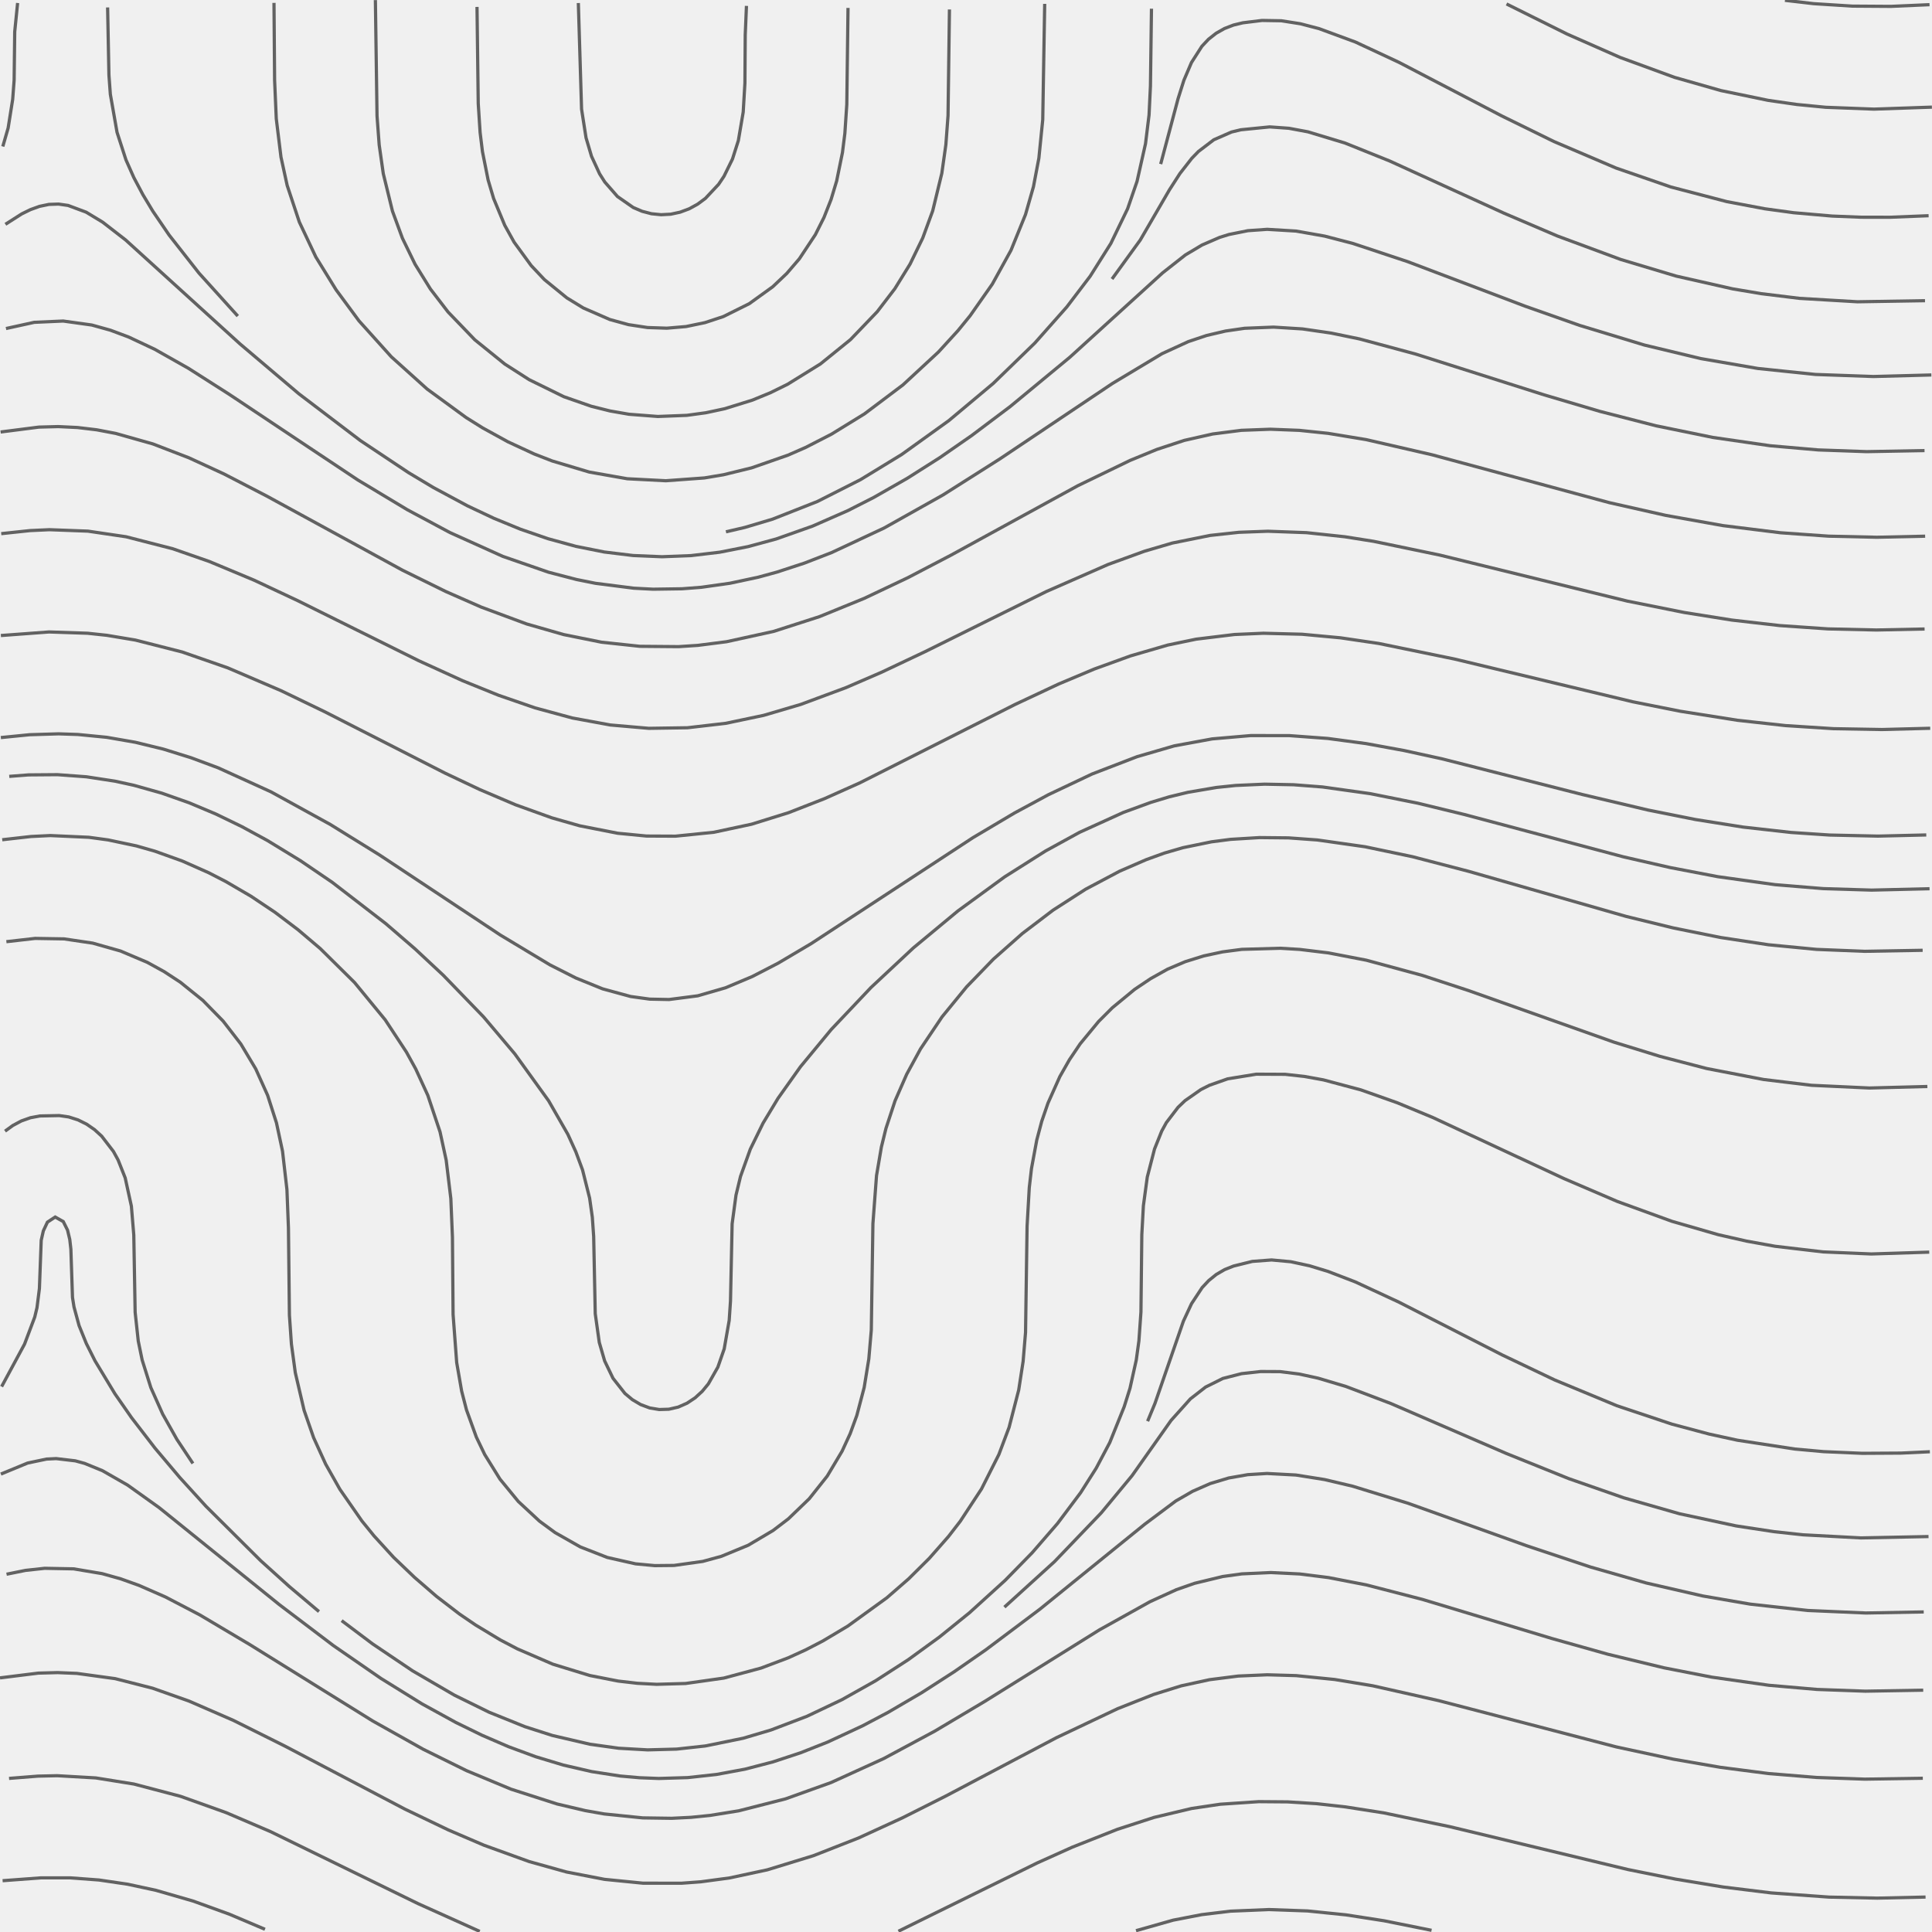
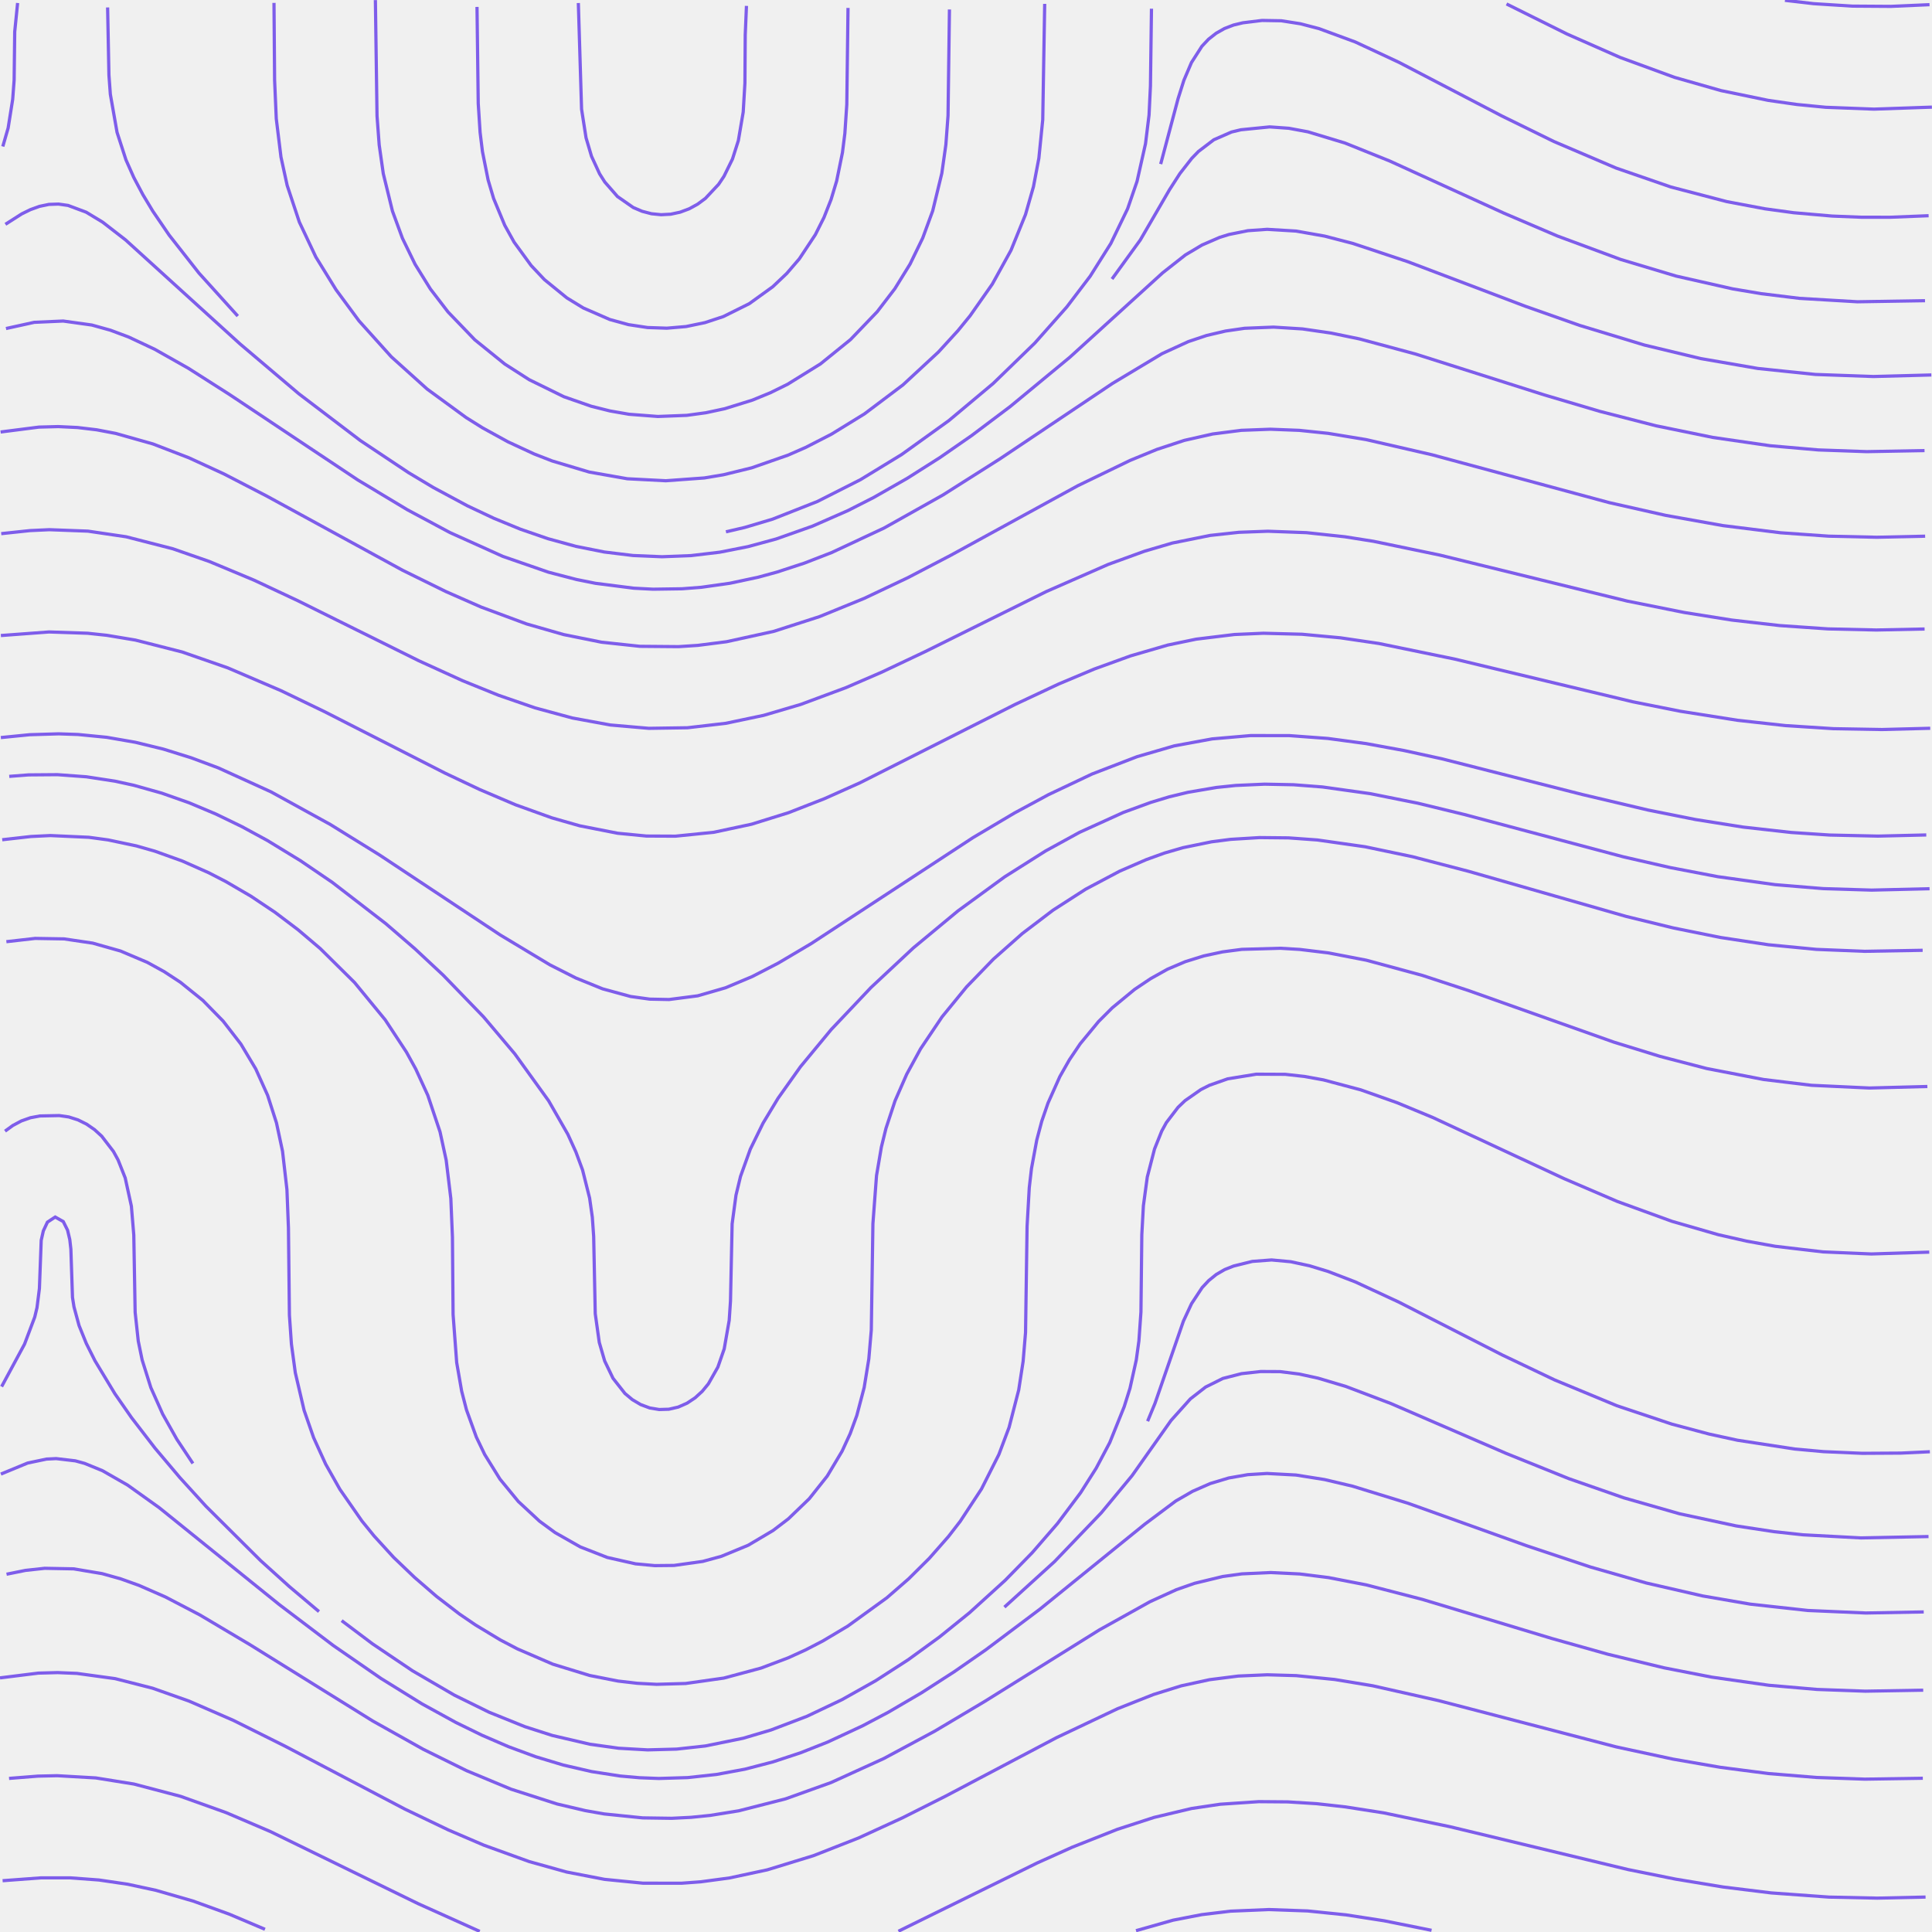
- <svg xmlns="http://www.w3.org/2000/svg" id="SvgjsSvg1001" width="600" height="600" version="1.1" class="svg-paper" viewBox="0 0 600 600">
-   <g id="SvgjsG2126">
-     <polyline id="SvgjsPolyline2127" points="0,521.08 11.91,519.6 17.9,519.44 23.9,519.69 35.78,521.32 47.4,524.29 58.71,528.29 72.46,534.27 88.57,542.31 125.75,561.84 139.27,568.32 150.3,573.05 164.41,578.15 175.96,581.37 187.74,583.65 199.68,584.84 211.67,584.85 217.65,584.41 226.57,583.21 238.3,580.69 252.64,576.29 266.6,570.81 280.23,564.56 293.63,557.82 328.13,539.63 347.1,530.64 358.26,526.23 366.85,523.55 375.64,521.64 384.57,520.51 393.56,520.12 402.55,520.38 414.49,521.58 426.33,523.54 446.81,528.15 501.97,542.52 519.56,546.31 534.34,548.87 549.22,550.79 564.17,552.01 579.16,552.53 597.15,552.25" fill="none" stroke="#626262" stroke-width="1" />
-     <polyline id="SvgjsPolyline2128" points="2.81,552.3 11.78,551.59 17.77,551.46 29.75,552.15 41.59,554.05 56.09,557.87 70.21,562.92 84,568.82 129.83,591.19 148.98,599.81" fill="none" stroke="#626262" stroke-width="1" />
-     <polyline id="SvgjsPolyline2129" points="2.03,488.89 7.91,487.7 13.87,487.05 22.86,487.22 31.73,488.71 37.51,490.33 43.15,492.35 51.4,495.96 62.03,501.51 77.51,510.7 115.73,534.45 131.43,543.25 144.88,549.89 158.72,555.65 173,560.24 181.76,562.3 187.67,563.34 199.6,564.56 208.6,564.69 214.59,564.39 220.56,563.79 229.44,562.36 243.97,558.65 258.08,553.59 274.46,546.13 290.32,537.61 305.78,528.41 341.42,506.18 357.14,497.42 365.33,493.69 370.99,491.71 379.73,489.6 385.67,488.78 394.66,488.37 403.65,488.81 412.58,489.93 424.35,492.21 441.78,496.72 481.99,508.86 499.31,513.73 516.81,517.96 531.53,520.84 549.35,523.38 564.29,524.67 579.28,525.21 597.27,524.9" fill="none" stroke="#626262" stroke-width="1" />
-     <polyline id="SvgjsPolyline2130" points="279.01,599.76 322.08,578.57 333.02,573.65 346.97,568.13 358.38,564.42 370.05,561.64 378.95,560.32 390.92,559.52 399.91,559.59 408.9,560.15 417.84,561.15 429.69,563 450.25,567.29 505.67,580.62 520.37,583.58 535.17,586.03 550.06,587.86 568.01,589.16 583,589.48 598,589.15" fill="none" stroke="#626262" stroke-width="1" />
-     <polyline id="SvgjsPolyline2131" points="0.81,584.07 12.77,583.18 21.77,583.18 30.74,583.85 39.64,585.16 48.44,587.06 59.97,590.39 71.25,594.48 82.29,599.16" fill="none" stroke="#626262" stroke-width="1" />
-     <polyline id="SvgjsPolyline2132" points="0.27,457.79 8.58,454.36 14.45,453.13 17.44,452.98 23.39,453.68 26.28,454.47 31.83,456.74 39.63,461.21 49.4,468.19 86.75,498.33 103.48,511.01 118.29,521.24 131.04,529.14 141.56,534.92 149.64,538.87 157.9,542.44 166.35,545.56 174.96,548.16 183.73,550.18 192.62,551.56 198.6,552.09 204.59,552.32 213.58,552.05 222.53,551.07 231.37,549.43 240.08,547.16 248.63,544.34 257,541.03 267.88,535.97 275.83,531.77 286.19,525.71 296.28,519.21 306.14,512.37 322.93,499.76 355.56,473.32 365.16,466.14 370.36,463.14 375.85,460.73 381.59,459 387.5,457.97 393.48,457.6 402.47,458.08 411.35,459.49 420.11,461.56 437.31,466.86 474.02,480.01 493.94,486.65 511.25,491.61 528.79,495.64 543.57,498.18 561.46,500.15 579.44,500.93 597.43,500.6" fill="none" stroke="#626262" stroke-width="1" />
-     <polyline id="SvgjsPolyline2133" points="352.8,599.59 364.34,596.32 373.18,594.61 382.11,593.53 394.09,593.03 406.08,593.46 418.02,594.68 429.88,596.52 444.58,599.48" fill="none" stroke="#626262" stroke-width="1" />
-     <polyline id="SvgjsPolyline2134" points="0.5,430.63 7.62,417.43 10.79,409.02 11.49,406.1 12.24,400.16 12.8,385.18 13.46,382.26 14.73,379.55 17.14,377.96 19.65,379.37 20.98,382.04 21.67,384.95 22.01,387.93 22.51,402.92 22.98,405.88 24.55,411.66 26.8,417.22 29.49,422.59 35.69,432.85 40.83,440.24 48.15,449.75 55.89,458.92 63.97,467.79 80.99,484.71 89.89,492.75 99.06,500.49" fill="none" stroke="#626262" stroke-width="1" />
-     <polyline id="SvgjsPolyline2135" points="1.98,292.45 10.91,291.43 19.9,291.58 28.8,292.9 37.45,295.35 45.73,298.86 50.99,301.75 56.01,305.04 63.01,310.69 69.3,317.12 74.8,324.23 79.42,331.95 83.11,340.15 85.86,348.72 87.74,357.52 89.11,369.43 89.58,381.42 89.88,408.42 90.5,417.4 91.71,426.31 94.44,437.99 97.4,446.49 101.13,454.68 105.55,462.51 112.4,472.36 116.18,477.01 122.25,483.66 128.75,489.88 135.56,495.77 142.69,501.25 147.65,504.63 155.35,509.28 160.67,512.07 171.68,516.82 183.15,520.34 191.97,522.07 197.93,522.76 203.92,523.08 212.92,522.82 224.79,521.14 236.37,518.03 244.79,514.85 250.25,512.36 255.57,509.6 263.3,504.99 275.44,496.19 282.23,490.28 288.61,483.94 294.55,477.18 298.22,472.44 304.81,462.41 310.21,451.7 313.38,443.28 316.37,431.67 317.74,422.78 318.49,413.81 318.97,380.82 319.65,368.84 320.34,362.88 321.98,354.03 323.52,348.23 325.47,342.56 329.14,334.35 332.11,329.13 335.46,324.16 341.19,317.22 345.43,312.98 352.37,307.26 357.35,303.92 362.59,300.99 368.11,298.65 373.83,296.87 379.7,295.61 385.65,294.83 397.63,294.49 403.62,294.85 412.55,295.93 424.33,298.2 441.7,302.91 455.95,307.59 501.19,323.64 515.52,328.06 530.04,331.84 547.71,335.25 562.6,337.05 580.57,337.89 598.56,337.42" fill="none" stroke="#626262" stroke-width="1" />
-     <polyline id="SvgjsPolyline2136" points="106.1,503.3 115.69,510.51 128.13,518.89 141.09,526.43 151.86,531.73 162.98,536.22 171.55,538.97 183.23,541.69 192.14,542.93 201.13,543.44 210.12,543.2 219.07,542.22 230.82,539.82 239.45,537.26 250.65,532.99 261.49,527.84 271.95,521.96 282.03,515.46 291.74,508.4 301.07,500.86 312.17,490.78 320.56,482.2 328.42,473.13 335.62,463.53 340.44,455.94 344.65,447.99 349.13,436.86 350.93,431.14 352.88,422.36 353.7,416.41 354.33,407.44 354.6,383.44 355.09,374.45 356.3,365.54 358.55,356.83 360.78,351.27 362.22,348.64 365.86,343.88 368.03,341.81 372.94,338.38 375.62,337.03 381.27,335.04 390.14,333.6 399.13,333.64 405.1,334.3 411,335.37 422.59,338.46 433.9,342.46 444.99,347.06 485.78,366.05 502.32,373.14 519.23,379.29 533.65,383.45 542.42,385.44 551.28,387.04 566.17,388.79 581.15,389.43 599.14,388.86" fill="none" stroke="#626262" stroke-width="1" />
-     <polyline id="SvgjsPolyline2137" points="311.93,499.11 327.47,484.99 342,469.83 351.57,458.28 363.68,441.13 369.68,434.44 374.41,430.76 379.77,428.09 385.57,426.6 391.53,425.94 397.53,425.97 403.48,426.72 409.34,428 417.96,430.57 431.98,435.89 467.78,451.38 487.25,459.22 504.25,465.15 521.55,470.1 539.15,473.88 551.01,475.68 559.96,476.65 577.93,477.61 598.92,477.19" fill="none" stroke="#626262" stroke-width="1" />
-     <polyline id="SvgjsPolyline2138" points="1.56,351.29 3.99,349.53 6.63,348.12 9.46,347.12 12.4,346.57 18.4,346.45 21.36,346.88 24.22,347.79 26.9,349.12 29.37,350.83 31.58,352.85 35.23,357.6 36.67,360.23 38.88,365.8 40.8,374.58 41.55,383.55 41.97,407.54 42.94,416.49 44.15,422.36 46.85,430.94 50.52,439.16 54.93,447 59.91,454.49" fill="none" stroke="#626262" stroke-width="1" />
-     <polyline id="SvgjsPolyline2139" points="0.69,260.79 9.64,259.78 15.63,259.49 27.61,260.03 33.55,260.84 42.35,262.7 48.12,264.35 56.59,267.39 64.82,271.04 70.15,273.79 77.92,278.32 85.4,283.32 92.58,288.75 99.44,294.57 110.1,305.12 119.62,316.71 126.21,326.72 129.11,331.98 132.86,340.16 136.66,351.53 138.57,360.32 140.01,372.23 140.51,384.22 140.71,408.22 141.83,423.17 143.37,432.03 144.87,437.84 147.93,446.3 150.53,451.71 155.27,459.35 160.97,466.3 167.56,472.42 172.4,475.97 180.22,480.41 188.59,483.68 197.36,485.66 203.34,486.22 209.33,486.16 218.24,484.91 224.02,483.33 232.34,479.9 240.07,475.32 244.84,471.68 251.32,465.44 256.91,458.4 261.52,450.67 264.03,445.23 266.09,439.59 268.38,430.89 269.82,422.01 270.59,413.05 271.09,380.05 272.21,365.1 273.72,356.23 275.15,350.41 277.97,341.86 281.58,333.62 285.89,325.72 292.58,315.77 300.18,306.48 308.52,297.86 317.5,289.91 327.05,282.65 337.14,276.16 347.74,270.54 356,266.96 361.64,264.92 367.4,263.25 376.21,261.44 382.16,260.67 391.14,260.12 400.14,260.21 409.12,260.86 423.96,262.97 438.64,266.05 456.06,270.59 505.09,284.62 519.66,288.18 534.36,291.15 549.19,293.4 564.12,294.84 579.11,295.44 597.1,295.12" fill="none" stroke="#626262" stroke-width="1" />
-     <polyline id="SvgjsPolyline2140" points="356.4,441.37 358.69,435.83 367.51,410.31 370.04,404.87 373.34,399.87 375.39,397.68 377.72,395.8 380.31,394.29 383.1,393.18 388.92,391.74 394.89,391.29 400.86,391.84 406.72,393.11 412.46,394.86 420.86,398.09 434.46,404.4 466.52,420.79 482.76,428.53 502.16,436.57 519.23,442.28 530.82,445.37 539.61,447.28 557.4,450.01 566.36,450.82 578.35,451.34 590.35,451.27 599.34,450.85" fill="none" stroke="#626262" stroke-width="1" />
-     <polyline id="SvgjsPolyline2141" points="0.26,229.06 9.22,228.17 18.21,227.9 24.21,228.1 33.16,228.98 42.03,230.52 50.77,232.65 59.36,235.33 67.79,238.47 84.17,245.92 102.57,256.04 117.87,265.52 155.38,290.38 170.8,299.65 178.83,303.72 187.16,307.1 195.84,309.47 201.78,310.29 207.78,310.41 216.69,309.26 225.33,306.76 233.62,303.27 241.62,299.14 251.94,293.03 302.13,260.16 315.03,252.5 325.59,246.8 339.14,240.38 353.14,234.99 364.66,231.64 376.45,229.47 388.4,228.44 400.4,228.45 412.36,229.33 424.26,230.93 436.06,233.09 447.78,235.65 491.4,246.74 511.83,251.57 526.54,254.51 541.35,256.86 556.26,258.53 568.23,259.33 583.23,259.66 598.22,259.3" fill="none" stroke="#626262" stroke-width="1" />
-     <polyline id="SvgjsPolyline2142" points="2.87,241.11 8.86,240.65 17.85,240.58 26.83,241.24 35.72,242.6 41.58,243.88 50.25,246.32 58.73,249.31 67.03,252.8 75.12,256.72 83.03,261.02 93.27,267.27 103.19,274.02 119.82,286.85 128.9,294.69 137.67,302.88 150.18,315.81 159.86,327.27 170.38,341.86 176.35,352.27 178.84,357.73 180.92,363.35 183.11,372.08 183.95,378.02 184.37,384 184.86,407.99 186.11,416.9 187.78,422.65 190.38,428.05 194.08,432.75 196.38,434.67 198.96,436.2 201.77,437.25 204.72,437.74 207.71,437.65 210.63,436.98 213.37,435.77 215.87,434.11 218.08,432.09 219.99,429.77 222.94,424.57 224.91,418.9 226.46,410.05 226.86,404.06 227.37,380.07 228.57,371.16 229.98,365.33 233.02,356.87 236.98,348.79 241.63,341.08 248.58,331.3 258.13,319.74 270.5,306.67 283.65,294.38 297.5,282.89 312.04,272.29 324.72,264.27 335.24,258.5 348.89,252.3 357.34,249.21 363.08,247.47 368.91,246.06 377.78,244.55 383.75,243.93 392.74,243.53 401.74,243.71 410.71,244.4 425.56,246.48 440.27,249.43 454.84,252.97 504.13,266.09 518.75,269.44 533.48,272.26 551.3,274.74 566.25,275.97 581.24,276.43 599.24,276" fill="none" stroke="#626262" stroke-width="1" />
-     <polyline id="SvgjsPolyline2143" points="0.27,197.37 15.22,196.26 27.21,196.66 33.18,197.3 42.05,198.78 56.58,202.48 70.74,207.41 87.29,214.5 100.8,221.02 138.21,240.1 149.06,245.23 160.1,249.93 171.39,253.99 180.04,256.46 191.81,258.77 200.77,259.64 209.76,259.68 221.69,258.47 233.42,255.96 244.88,252.39 256.05,248.03 267.01,243.13 315.21,218.79 328.79,212.42 339.85,207.77 351.13,203.68 362.65,200.33 371.46,198.5 383.37,197.05 392.36,196.66 404.35,196.97 416.3,198.08 428.17,199.83 451.67,204.66 507.1,217.95 521.81,220.88 539.59,223.69 554.5,225.34 569.46,226.3 584.46,226.56 599.45,226.17" fill="none" stroke="#626262" stroke-width="1" />
-     <polyline id="SvgjsPolyline2144" points="0.38,165.73 9.33,164.78 15.32,164.5 27.31,164.95 39.17,166.7 53.69,170.43 65.02,174.38 78.86,180.16 92.44,186.53 130.06,205.2 143.71,211.42 154.83,215.92 166.18,219.84 177.75,222.98 189.55,225.15 201.5,226.19 213.5,226.01 225.41,224.63 237.15,222.16 248.66,218.77 262.72,213.55 273.73,208.79 287.29,202.38 324.92,183.72 344.15,175.29 355.43,171.19 364.06,168.65 375.82,166.28 384.76,165.31 393.75,164.98 405.74,165.42 417.67,166.7 426.56,168.11 447.12,172.38 505.39,186.68 523.04,190.21 537.85,192.57 552.75,194.28 567.71,195.31 582.71,195.65 597.7,195.34" fill="none" stroke="#626262" stroke-width="1" />
-     <polyline id="SvgjsPolyline2145" points="0.19,134.16 12.08,132.64 18.08,132.48 24.07,132.77 30.03,133.48 35.92,134.6 47.47,137.86 58.66,142.17 69.56,147.19 82.88,154.08 125.01,177.09 138.46,183.71 149.45,188.54 163.51,193.76 175.04,197.07 186.8,199.44 198.73,200.72 210.72,200.82 216.71,200.43 225.63,199.29 240.28,196.08 254.55,191.48 268.44,185.81 281.99,179.38 295.28,172.44 334.75,150.83 350.95,142.99 359.28,139.57 367.82,136.76 376.6,134.78 385.52,133.64 394.51,133.3 403.5,133.65 412.45,134.58 424.29,136.53 444.75,141.24 499.78,156.1 517.34,160.06 535.06,163.23 552.92,165.45 567.88,166.51 582.87,166.85 597.87,166.52" fill="none" stroke="#626262" stroke-width="1" />
-     <polyline id="SvgjsPolyline2146" points="1.86,102.03 10.64,100.1 19.62,99.7 28.52,100.94 34.3,102.55 39.92,104.65 48.07,108.48 58.51,114.38 71.16,122.44 111.11,149.05 126.53,158.32 139.75,165.4 156.16,172.79 170.33,177.7 179.04,179.97 184.92,181.15 196.82,182.67 202.81,182.98 211.81,182.85 217.79,182.39 226.7,181.13 235.5,179.25 241.28,177.67 249.84,174.87 258.23,171.62 274.53,164 292.84,153.72 310.57,142.48 345.46,119.1 360.89,109.83 369.06,106.08 374.75,104.18 380.59,102.81 386.53,101.95 395.52,101.59 404.5,102.15 413.4,103.44 422.21,105.26 439.59,109.94 479.62,122.65 496.88,127.76 514.32,132.24 531.95,135.85 549.76,138.43 564.7,139.73 579.69,140.26 597.68,139.93" fill="none" stroke="#626262" stroke-width="1" />
-     <polyline id="SvgjsPolyline2147" points="1.68,69.66 6.74,66.43 9.43,65.11 12.25,64.09 15.18,63.48 18.18,63.38 21.14,63.8 26.75,65.89 31.88,68.99 38.99,74.5 74.51,106.78 92.82,122.3 111.92,136.82 126.9,146.8 134.62,151.42 145.19,157.1 153.33,160.94 161.66,164.36 170.16,167.29 178.84,169.67 187.66,171.43 196.6,172.52 205.59,172.9 214.58,172.55 223.51,171.49 232.34,169.75 241.02,167.39 252.34,163.39 263.32,158.57 271.34,154.49 281.76,148.54 291.89,142.11 301.75,135.27 313.73,126.25 332.23,110.96 361.08,84.72 368.15,79.16 373.3,76.09 378.8,73.71 381.67,72.82 387.55,71.64 393.53,71.22 402.5,71.76 411.36,73.32 420.07,75.58 437.15,81.25 473.62,95.08 490.59,101.06 510.69,107.16 528.19,111.36 545.92,114.43 563.82,116.29 581.81,116.93 599.8,116.45" fill="none" stroke="#626262" stroke-width="1" />
-     <polyline id="SvgjsPolyline2148" points="0.87,45.5 2.53,39.74 3.94,30.85 4.39,24.87 4.57,9.87 5.47,0.93" fill="none" stroke="#626262" stroke-width="1" />
-     <polyline id="SvgjsPolyline2149" points="33.42,2.31 33.83,23.31 34.27,29.29 36.35,41.1 39.12,49.65 41.56,55.14 44.37,60.44 47.46,65.58 52.53,73.01 61.79,84.81 73.85,98.16" fill="none" stroke="#626262" stroke-width="1" />
-     <polyline id="SvgjsPolyline2150" points="85.09,0.89 85.28,24.89 85.8,36.88 87.26,48.78 89.18,57.57 92.96,68.95 98.08,79.8 104.38,90.01 111.5,99.66 121.53,110.81 132.67,120.84 144.78,129.69 149.86,132.87 157.75,137.21 165.91,140.99 171.5,143.16 183,146.6 194.81,148.68 206.78,149.3 218.74,148.43 224.66,147.44 233.4,145.3 244.72,141.35 250.22,138.94 258.23,134.83 268.44,128.55 280.42,119.53 291.42,109.34 297.49,102.7 301.28,98.05 308.17,88.23 313.97,77.73 318.48,66.62 320.95,57.97 322.63,49.13 323.83,37.19 324.44,1.2" fill="none" stroke="#626262" stroke-width="1" />
-     <polyline id="SvgjsPolyline2151" points="225.45,165.16 231.3,163.8 239.92,161.23 253.87,155.73 267.25,148.95 280.04,141.14 294.66,130.63 308.45,119.08 321.37,106.54 331.31,95.32 338.57,85.77 344.97,75.62 350.19,64.83 353.12,56.32 355.75,44.62 356.85,35.69 357.28,26.7 357.6,2.7" fill="none" stroke="#626262" stroke-width="1" />
-     <polyline id="SvgjsPolyline2152" points="345.34,86.65 354.14,74.51 363.18,58.95 366.42,53.91 370.11,49.18 372.2,47.03 376.97,43.4 382.45,41 385.37,40.3 394.31,39.41 400.29,39.84 406.19,40.94 417.67,44.41 431.58,50 467.06,66.2 483.61,73.27 503.3,80.57 520.54,85.74 538.09,89.71 546.96,91.2 558.87,92.66 576.84,93.72 597.83,93.38" fill="none" stroke="#626262" stroke-width="1" />
-     <polyline id="SvgjsPolyline2153" points="116.58,0.03 117.09,36.03 117.76,45 119.03,53.91 121.88,65.56 124.98,74 128.92,82.09 133.66,89.74 139.13,96.87 147.45,105.52 156.77,113.06 164.34,117.91 175.11,123.2 183.6,126.16 189.42,127.62 195.33,128.65 204.3,129.34 213.29,128.99 219.23,128.18 225.1,126.92 233.69,124.25 239.24,121.97 244.62,119.32 254.81,113.01 264.13,105.46 272.43,96.8 277.9,89.66 282.63,82.01 286.56,73.92 289.66,65.47 292.49,53.82 293.75,44.91 294.42,35.93 294.86,2.94" fill="none" stroke="#626262" stroke-width="1" />
-     <polyline id="SvgjsPolyline2154" points="360.46,50.95 365.86,30.65 367.67,24.93 370.02,19.42 373.25,14.38 375.31,12.19 377.66,10.34 380.27,8.86 383.07,7.78 385.98,7.08 391.93,6.35 397.93,6.45 403.85,7.38 409.65,8.89 420.91,13.04 434.5,19.38 466.42,36.02 482.58,43.95 501.89,52.19 518.9,58.07 536.31,62.62 548.1,64.84 557.02,66.06 568.97,67.1 577.97,67.46 586.96,67.47 598.95,66.99" fill="none" stroke="#626262" stroke-width="1" />
-     <polyline id="SvgjsPolyline2155" points="148.14,2.15 148.52,32.14 149.1,41.12 149.83,47.08 151.59,55.9 153.3,61.65 156.75,69.96 159.66,75.2 164.96,82.47 169.07,86.83 176.04,92.51 181.15,95.64 189.39,99.23 195.18,100.82 201.1,101.72 207.1,101.92 213.07,101.41 218.94,100.19 224.64,98.31 232.69,94.31 239.98,89.05 244.33,84.93 248.24,80.38 253.21,72.88 255.9,67.52 258.1,61.94 259.83,56.2 261.63,47.38 262.38,41.43 262.98,32.45 263.36,2.46" fill="none" stroke="#626262" stroke-width="1" />
-     <polyline id="SvgjsPolyline2156" points="467.86,1.23 486.66,10.57 503.13,17.83 520.03,24.02 534.45,28.13 549.14,31.17 558.05,32.45 567,33.32 581.99,33.89 599.97,33.27" fill="none" stroke="#626262" stroke-width="1" />
-     <polyline id="SvgjsPolyline2157" points="179.61,0.94 180.61,33.91 182,42.79 183.7,48.54 186.21,53.98 187.82,56.52 191.76,61.03 196.67,64.45 199.42,65.62 202.32,66.38 205.31,66.68 208.3,66.52 211.23,65.89 214.04,64.84 216.66,63.4 219.07,61.61 223.17,57.24 224.84,54.75 227.48,49.38 229.3,43.66 230.81,34.8 231.34,25.82 231.44,10.82 231.82,1.83" fill="none" stroke="#626262" stroke-width="1" />
-     <polyline id="SvgjsPolyline2158" points="554.33,0.1 563.27,1.14 575.24,1.9 587.24,1.98 599.23,1.45" fill="none" stroke="#626262" stroke-width="1" />
+ <svg xmlns="http://www.w3.org/2000/svg" width="600" height="600" viewBox="0 0 600 600" fill="none">
+   <g clip-path="url(#clip0_402_50)">
+     <path d="M0 521.08L11.91 519.6L17.9 519.44L23.9 519.69L35.78 521.32L47.4 524.29L58.71 528.29L72.46 534.27L88.57 542.31L125.75 561.84L139.27 568.32L150.3 573.05L164.41 578.15L175.96 581.37L187.74 583.65L199.68 584.84L211.67 584.85L217.65 584.41L226.57 583.21L238.3 580.69L252.64 576.29L266.6 570.81L280.23 564.56L293.63 557.82L328.13 539.63L347.1 530.64L358.26 526.23L366.85 523.55L375.64 521.64L384.57 520.51L393.56 520.12L402.55 520.38L414.49 521.58L426.33 523.54L446.81 528.15L501.97 542.52L519.56 546.31L534.34 548.87L549.22 550.79L564.17 552.01L579.16 552.53L597.15 552.25" stroke="#7E5DEA" />
+     <path d="M2.81 552.3L11.78 551.59L17.77 551.46L29.75 552.15L41.59 554.05L56.09 557.87L70.21 562.92L84 568.82L129.83 591.19L148.98 599.81" stroke="#7E5DEA" />
+     <path d="M2.03 488.89L7.91 487.7L13.87 487.05L22.86 487.22L31.73 488.71L37.51 490.33L43.15 492.35L51.4 495.96L62.03 501.51L77.51 510.7L115.73 534.45L131.43 543.25L144.88 549.89L158.72 555.65L173 560.24L181.76 562.3L187.67 563.34L199.6 564.56L208.6 564.69L214.59 564.39L220.56 563.79L229.44 562.36L243.97 558.65L258.08 553.59L274.46 546.13L290.32 537.61L305.78 528.41L341.42 506.18L357.14 497.42L365.33 493.69L370.99 491.71L379.73 489.6L385.67 488.78L394.66 488.37L403.65 488.81L412.58 489.93L424.35 492.21L441.78 496.72L481.99 508.86L499.31 513.73L516.81 517.96L531.53 520.84L549.35 523.38L564.29 524.67L579.28 525.21L597.27 524.9" stroke="#7E5DEA" />
+     <path d="M279.01 599.76L322.08 578.57L333.02 573.651L346.97 568.13L358.38 564.42L370.05 561.641L378.95 560.32L390.92 559.521L399.91 559.591L408.9 560.151L417.84 561.151L429.69 563L450.25 567.29L505.67 580.62L520.37 583.581L535.17 586.031L550.06 587.86L568.01 589.16L583 589.48L598 589.151" stroke="#7E5DEA" />
+     <path d="M0.81 584.071L12.77 583.181H21.77L30.74 583.851L39.64 585.161L48.44 587.061L59.97 590.391L71.25 594.481L82.29 599.161" stroke="#7E5DEA" />
+     <path d="M0.27 457.79L8.58 454.36L14.45 453.13L17.439 452.98L23.39 453.68L26.279 454.47L31.829 456.74L39.63 461.21L49.4 468.19L86.749 498.33L103.48 511.01L118.29 521.24L131.04 529.14L141.56 534.92L149.64 538.87L157.9 542.44L166.35 545.56L174.96 548.16L183.73 550.18L192.62 551.56L198.6 552.09L204.59 552.32L213.58 552.05L222.53 551.07L231.37 549.43L240.08 547.16L248.63 544.34L257 541.03L267.88 535.97L275.83 531.77L286.19 525.71L296.28 519.21L306.14 512.37L322.93 499.76L355.56 473.32L365.16 466.14L370.36 463.14L375.85 460.73L381.59 459L387.5 457.97L393.48 457.6L402.47 458.08L411.35 459.49L420.11 461.56L437.31 466.86L474.02 480.01L493.94 486.65L511.25 491.61L528.789 495.64L543.57 498.18L561.46 500.15L579.44 500.93L597.43 500.6" stroke="#7E5DEA" />
+     <path d="M352.8 599.59L364.34 596.32L373.18 594.61L382.11 593.53L394.09 593.03L406.08 593.46L418.02 594.68L429.88 596.52L444.58 599.48" stroke="#7E5DEA" />
+     <path d="M0.5 430.63L7.62 417.43L10.79 409.02L11.49 406.1L12.24 400.16L12.8 385.18L13.46 382.26L14.73 379.55L17.14 377.96L19.65 379.37L20.98 382.04L21.67 384.95L22.01 387.93L22.51 402.92L22.98 405.88L24.55 411.66L26.8 417.22L29.49 422.59L35.69 432.85L40.83 440.24L48.15 449.75L55.89 458.92L63.97 467.79L80.99 484.71L89.89 492.75L99.06 500.49" stroke="#7E5DEA" />
+     <path d="M1.98 292.451L10.911 291.431L19.901 291.581L28.8 292.901L37.45 295.351L45.73 298.861L50.99 301.751L56.011 305.041L63.011 310.691L69.3 317.121L74.8 324.231L79.421 331.951L83.111 340.151L85.861 348.721L87.74 357.521L89.111 369.431L89.581 381.421L89.88 408.421L90.501 417.401L91.71 426.311L94.441 437.991L97.4 446.491L101.13 454.681L105.55 462.511L112.4 472.361L116.18 477.011L122.25 483.661L128.75 489.881L135.56 495.771L142.69 501.251L147.65 504.631L155.35 509.281L160.67 512.071L171.68 516.821L183.15 520.341L191.97 522.071L197.93 522.761L203.92 523.081L212.92 522.821L224.79 521.141L236.37 518.031L244.79 514.851L250.25 512.361L255.57 509.601L263.3 504.991L275.44 496.191L282.23 490.281L288.61 483.941L294.55 477.181L298.22 472.441L304.81 462.411L310.21 451.701L313.38 443.281L316.37 431.671L317.74 422.781L318.49 413.811L318.97 380.821L319.65 368.841L320.34 362.881L321.98 354.031L323.52 348.231L325.47 342.561L329.14 334.351L332.11 329.131L335.46 324.161L341.19 317.221L345.43 312.981L352.37 307.261L357.35 303.921L362.59 300.991L368.11 298.651L373.83 296.871L379.7 295.611L385.65 294.831L397.63 294.491L403.62 294.851L412.55 295.931L424.33 298.201L441.7 302.911L455.95 307.591L501.19 323.641L515.521 328.061L530.04 331.841L547.711 335.251L562.6 337.051L580.57 337.891L598.56 337.421" stroke="#7E5DEA" />
+     <path d="M106.1 503.301L115.69 510.511L128.13 518.891L141.09 526.431L151.86 531.731L162.98 536.221L171.55 538.971L183.23 541.691L192.14 542.931L201.13 543.441L210.12 543.201L219.07 542.221L230.82 539.821L239.45 537.261L250.65 532.991L261.49 527.841L271.95 521.961L282.03 515.461L291.74 508.401L301.07 500.861L312.17 490.781L320.56 482.201L328.42 473.131L335.62 463.531L340.44 455.941L344.65 447.991L349.13 436.861L350.93 431.141L352.88 422.361L353.7 416.411L354.33 407.441L354.6 383.441L355.09 374.451L356.3 365.541L358.55 356.831L360.78 351.271L362.22 348.641L365.86 343.881L368.03 341.811L372.94 338.381L375.62 337.031L381.27 335.041L390.14 333.601L399.13 333.641L405.1 334.301L411 335.371L422.59 338.461L433.9 342.461L444.99 347.061L485.78 366.051L502.32 373.141L519.23 379.291L533.65 383.451L542.42 385.441L551.28 387.041L566.17 388.791L581.15 389.431L599.14 388.861" stroke="#7E5DEA" />
+     <path d="M311.93 499.11L327.47 484.99L342 469.83L351.57 458.28L363.68 441.13L369.68 434.44L374.41 430.76L379.77 428.09L385.57 426.6L391.53 425.94L397.53 425.97L403.48 426.72L409.34 428L417.96 430.57L431.98 435.89L467.78 451.38L487.25 459.22L504.25 465.15L521.55 470.1L539.15 473.88L551.01 475.68L559.96 476.65L577.93 477.61L598.92 477.19" stroke="#7E5DEA" />
+     <path d="M1.56 351.29L3.99 349.53L6.63 348.12L9.46 347.12L12.4 346.57L18.4 346.45L21.36 346.88L24.22 347.79L26.9 349.12L29.37 350.83L31.58 352.85L35.23 357.6L36.67 360.23L38.88 365.8L40.8 374.58L41.55 383.55L41.97 407.54L42.94 416.49L44.15 422.36L46.85 430.94L50.52 439.16L54.93 447L59.91 454.49" stroke="#7E5DEA" />
+     <path d="M0.69 260.79L9.64 259.78L15.63 259.49L27.61 260.03L33.55 260.84L42.35 262.7L48.12 264.35L56.59 267.39L64.82 271.04L70.15 273.79L77.92 278.32L85.4 283.32L92.58 288.75L99.44 294.57L110.1 305.12L119.62 316.71L126.21 326.72L129.11 331.98L132.86 340.16L136.66 351.53L138.57 360.32L140.01 372.23L140.51 384.22L140.71 408.22L141.83 423.17L143.37 432.03L144.87 437.84L147.93 446.3L150.53 451.71L155.27 459.35L160.97 466.3L167.56 472.42L172.4 475.97L180.22 480.41L188.59 483.68L197.36 485.66L203.34 486.22L209.33 486.16L218.24 484.91L224.02 483.33L232.34 479.9L240.07 475.32L244.84 471.68L251.32 465.44L256.91 458.4L261.52 450.67L264.03 445.23L266.09 439.59L268.38 430.89L269.82 422.01L270.59 413.05L271.09 380.05L272.21 365.1L273.72 356.23L275.15 350.41L277.97 341.86L281.58 333.62L285.89 325.72L292.58 315.77L300.18 306.48L308.52 297.86L317.5 289.91L327.05 282.65L337.14 276.16L347.74 270.54L356 266.96L361.64 264.92L367.4 263.25L376.21 261.44L382.16 260.67L391.14 260.12L400.14 260.21L409.12 260.86L423.96 262.97L438.64 266.05L456.06 270.59L505.09 284.62L519.66 288.18L534.36 291.15L549.19 293.4L564.12 294.84L579.11 295.44L597.1 295.12" stroke="#7E5DEA" />
+     <path d="M356.4 441.37L358.69 435.83L367.51 410.31L370.04 404.87L373.34 399.87L375.39 397.68L377.72 395.8L380.31 394.29L383.1 393.18L388.92 391.74L394.89 391.29L400.86 391.84L406.72 393.11L412.46 394.86L420.86 398.09L434.46 404.4L466.52 420.79L482.76 428.53L502.16 436.57L519.23 442.28L530.82 445.37L539.61 447.28L557.4 450.01L566.36 450.82L578.35 451.34L590.35 451.27L599.34 450.85" stroke="#7E5DEA" />
+     <path d="M0.26 229.06L9.22 228.17L18.21 227.9L24.21 228.1L33.16 228.98L42.03 230.52L50.77 232.65L59.36 235.33L67.79 238.47L84.17 245.92L102.57 256.04L117.87 265.52L155.38 290.38L170.8 299.65L178.83 303.72L187.16 307.1L195.84 309.47L201.78 310.29L207.78 310.41L216.69 309.26L225.33 306.76L233.62 303.27L241.62 299.14L251.94 293.03L302.13 260.16L315.03 252.5L325.59 246.8L339.14 240.38L353.14 234.99L364.66 231.64L376.45 229.47L388.4 228.44L400.4 228.45L412.36 229.33L424.26 230.93L436.06 233.09L447.78 235.65L491.4 246.74L511.83 251.57L526.54 254.51L541.35 256.86L556.26 258.53L568.23 259.33L583.23 259.66L598.22 259.3" stroke="#7E5DEA" />
+     <path d="M2.87 241.11L8.86 240.65L17.85 240.58L26.83 241.24L35.72 242.6L41.58 243.88L50.25 246.32L58.73 249.31L67.03 252.8L75.12 256.72L83.03 261.02L93.27 267.27L103.19 274.02L119.82 286.85L128.9 294.69L137.67 302.88L150.18 315.81L159.86 327.27L170.38 341.86L176.35 352.27L178.84 357.73L180.92 363.35L183.11 372.08L183.95 378.02L184.37 384L184.86 407.99L186.11 416.9L187.78 422.65L190.38 428.05L194.08 432.75L196.38 434.67L198.96 436.2L201.77 437.25L204.72 437.74L207.71 437.65L210.63 436.98L213.37 435.77L215.87 434.11L218.08 432.09L219.99 429.77L222.94 424.57L224.91 418.9L226.46 410.05L226.86 404.06L227.37 380.07L228.57 371.16L229.98 365.33L233.02 356.87L236.98 348.79L241.63 341.08L248.58 331.3L258.13 319.74L270.5 306.67L283.65 294.38L297.5 282.89L312.04 272.29L324.72 264.27L335.24 258.5L348.89 252.3L357.34 249.21L363.08 247.47L368.91 246.06L377.78 244.55L383.75 243.93L392.74 243.53L401.74 243.71L410.71 244.4L425.56 246.48L440.27 249.43L454.84 252.97L504.13 266.09L518.75 269.44L533.48 272.26L551.3 274.74L566.25 275.97L581.24 276.43L599.24 276" stroke="#7E5DEA" />
+     <path d="M0.27 197.371L15.22 196.261L27.209 196.661L33.179 197.301L42.05 198.781L56.58 202.481L70.74 207.411L87.29 214.501L100.8 221.021L138.21 240.101L149.06 245.231L160.1 249.931L171.39 253.991L180.04 256.461L191.81 258.771L200.77 259.641L209.76 259.681L221.69 258.471L233.42 255.961L244.88 252.391L256.05 248.031L267.01 243.131L315.21 218.791L328.79 212.421L339.85 207.771L351.13 203.681L362.65 200.331L371.46 198.501L383.37 197.051L392.36 196.661L404.35 196.971L416.3 198.081L428.17 199.831L451.67 204.661L507.1 217.951L521.81 220.881L539.59 223.691L554.5 225.341L569.46 226.301L584.46 226.561L599.45 226.171" stroke="#7E5DEA" />
+     <path d="M0.38 165.73L9.33 164.78L15.32 164.5L27.31 164.95L39.17 166.7L53.69 170.43L65.02 174.38L78.86 180.16L92.44 186.53L130.06 205.2L143.71 211.42L154.83 215.92L166.18 219.84L177.75 222.98L189.55 225.15L201.5 226.19L213.5 226.01L225.41 224.63L237.15 222.16L248.66 218.77L262.72 213.55L273.73 208.79L287.29 202.38L324.92 183.72L344.15 175.29L355.43 171.19L364.06 168.65L375.82 166.28L384.76 165.31L393.75 164.98L405.74 165.42L417.67 166.7L426.56 168.11L447.12 172.38L505.39 186.68L523.04 190.21L537.85 192.57L552.75 194.28L567.71 195.31L582.71 195.65L597.7 195.34" stroke="#7E5DEA" />
+     <path d="M0.19 134.16L12.08 132.64L18.08 132.48L24.07 132.77L30.03 133.48L35.92 134.6L47.47 137.86L58.66 142.17L69.56 147.19L82.88 154.08L125.01 177.09L138.46 183.71L149.45 188.54L163.51 193.76L175.04 197.07L186.8 199.44L198.73 200.72L210.72 200.82L216.71 200.43L225.63 199.29L240.28 196.08L254.55 191.48L268.44 185.81L281.99 179.38L295.28 172.44L334.75 150.83L350.95 142.99L359.28 139.57L367.82 136.76L376.6 134.78L385.52 133.64L394.51 133.3L403.5 133.65L412.45 134.58L424.29 136.53L444.75 141.24L499.78 156.1L517.34 160.06L535.06 163.23L552.92 165.45L567.88 166.51L582.87 166.85L597.87 166.52" stroke="#7E5DEA" />
+     <path d="M1.86 102.03L10.64 100.1L19.62 99.7L28.52 100.94L34.3 102.55L39.92 104.65L48.07 108.48L58.51 114.38L71.16 122.44L111.11 149.05L126.53 158.32L139.75 165.4L156.16 172.79L170.33 177.7L179.04 179.97L184.92 181.15L196.82 182.67L202.81 182.98L211.81 182.85L217.79 182.39L226.7 181.13L235.5 179.25L241.28 177.67L249.84 174.87L258.23 171.62L274.53 164L292.84 153.72L310.57 142.48L345.46 119.1L360.89 109.83L369.06 106.08L374.75 104.18L380.59 102.81L386.53 101.95L395.52 101.59L404.5 102.15L413.4 103.44L422.21 105.26L439.59 109.94L479.62 122.65L496.88 127.76L514.32 132.24L531.95 135.85L549.76 138.43L564.7 139.73L579.69 140.26L597.68 139.93" stroke="#7E5DEA" />
+     <path d="M1.68 69.66L6.74 66.43L9.43 65.11L12.25 64.09L15.18 63.48L18.18 63.38L21.14 63.8L26.75 65.89L31.88 68.99L38.99 74.5L74.51 106.78L92.82 122.3L111.92 136.82L126.9 146.8L134.62 151.42L145.19 157.1L153.33 160.94L161.66 164.36L170.16 167.29L178.84 169.67L187.66 171.43L196.6 172.52L205.59 172.9L214.58 172.55L223.51 171.49L232.34 169.75L241.02 167.39L252.34 163.39L263.32 158.57L271.34 154.49L281.76 148.54L291.89 142.11L301.75 135.27L313.73 126.25L332.23 110.96L361.08 84.72L368.15 79.16L373.3 76.09L378.8 73.71L381.67 72.82L387.55 71.64L393.53 71.22L402.5 71.76L411.36 73.32L420.07 75.58L437.15 81.25L473.62 95.08L490.59 101.06L510.69 107.16L528.19 111.36L545.92 114.43L563.82 116.29L581.81 116.93L599.8 116.45" stroke="#7E5DEA" />
+     <path d="M0.87 45.501L2.53 39.741L3.94 30.851L4.39 24.871L4.57 9.871L5.47 0.931" stroke="#7E5DEA" />
+     <path d="M33.42 2.311L33.83 23.311L34.27 29.291L36.35 41.1L39.12 49.651L41.56 55.141L44.37 60.441L47.46 65.581L52.53 73.011L61.79 84.811L73.85 98.161" stroke="#7E5DEA" />
+     <path d="M85.09 0.891L85.28 24.891L85.8 36.881L87.26 48.781L89.18 57.571L92.96 68.951L98.08 79.801L104.38 90.011L111.5 99.661L121.53 110.811L132.67 120.841L144.78 129.691L149.86 132.871L157.75 137.211L165.91 140.991L171.5 143.161L183 146.601L194.81 148.681L206.78 149.301L218.74 148.431L224.66 147.441L233.4 145.301L244.72 141.351L250.22 138.941L258.23 134.831L268.44 128.551L280.42 119.531L291.42 109.341L297.49 102.701L301.28 98.051L308.17 88.231L313.97 77.731L318.48 66.621L320.95 57.971L322.63 49.131L323.83 37.191L324.44 1.201" stroke="#7E5DEA" />
+     <path d="M225.45 165.16L231.3 163.8L239.92 161.23L253.87 155.73L267.25 148.95L280.04 141.14L294.66 130.63L308.45 119.08L321.37 106.54L331.31 95.32L338.57 85.77L344.97 75.62L350.19 64.83L353.12 56.32L355.75 44.62L356.85 35.69L357.28 26.7L357.6 2.7" stroke="#7E5DEA" />
+     <path d="M345.34 86.65L354.14 74.51L363.18 58.95L366.42 53.91L370.11 49.18L372.2 47.03L376.97 43.4L382.45 41L385.37 40.3L394.31 39.41L400.29 39.84L406.19 40.94L417.67 44.41L431.58 50L467.06 66.2L483.61 73.27L503.3 80.57L520.54 85.74L538.09 89.71L546.96 91.2L558.87 92.66L576.84 93.72L597.83 93.38" stroke="#7E5DEA" />
+     <path d="M116.58 0.03L117.09 36.03L117.76 45L119.03 53.91L121.88 65.56L124.98 74L128.92 82.09L133.66 89.74L139.13 96.87L147.45 105.52L156.77 113.06L164.34 117.91L175.11 123.2L183.6 126.16L189.42 127.62L195.33 128.65L204.3 129.34L213.29 128.99L219.23 128.18L225.1 126.92L233.69 124.25L239.24 121.97L244.62 119.32L254.81 113.01L264.13 105.46L272.43 96.8L277.9 89.66L282.63 82.01L286.56 73.92L289.66 65.47L292.49 53.82L293.75 44.91L294.42 35.93L294.86 2.94" stroke="#7E5DEA" />
+     <path d="M360.46 50.951L365.86 30.651L367.67 24.931L370.02 19.421L373.25 14.381L375.31 12.191L377.66 10.341L380.27 8.861L383.07 7.781L385.98 7.081L391.93 6.351L397.93 6.451L403.85 7.381L409.65 8.891L420.91 13.041L434.5 19.381L466.42 36.021L482.58 43.951L501.89 52.191L518.9 58.071L536.31 62.621L548.1 64.841L557.02 66.061L568.97 67.101L577.97 67.461L586.96 67.471L598.95 66.991" stroke="#7E5DEA" />
+     <path d="M148.14 2.15L148.52 32.14L149.1 41.12L149.83 47.08L151.59 55.9L153.3 61.65L156.75 69.96L159.66 75.2L164.96 82.47L169.07 86.83L176.04 92.51L181.15 95.64L189.39 99.23L195.18 100.82L201.1 101.72L207.1 101.92L213.07 101.41L218.94 100.19L224.64 98.31L232.69 94.31L239.98 89.05L244.33 84.93L248.24 80.38L253.21 72.88L255.9 67.52L258.1 61.94L259.83 56.2L261.63 47.38L262.38 41.43L262.98 32.45L263.36 2.46" stroke="#7E5DEA" />
+     <path d="M467.86 1.23L486.66 10.57L503.13 17.831L520.03 24.02L534.45 28.131L549.14 31.171L558.05 32.45L567 33.321L581.99 33.891L599.97 33.27" stroke="#7E5DEA" />
+     <path d="M179.61 0.94L180.61 33.91L182 42.79L183.7 48.54L186.21 53.98L187.82 56.52L191.76 61.03L196.67 64.45L199.42 65.62L202.32 66.38L205.31 66.68L208.3 66.52L211.23 65.89L214.04 64.84L216.66 63.4L219.07 61.61L223.17 57.24L224.84 54.75L227.48 49.38L229.3 43.66L230.81 34.8L231.34 25.82L231.44 10.82L231.82 1.83" stroke="#7E5DEA" />
+     <path d="M554.33 0.101L563.27 1.141L575.24 1.901L587.24 1.981L599.23 1.451" stroke="#7E5DEA" />
  </g>
+   <defs>
+     <clipPath id="clip0_402_50">
+       <rect width="600" height="600" fill="white" />
+     </clipPath>
+   </defs>
</svg>
